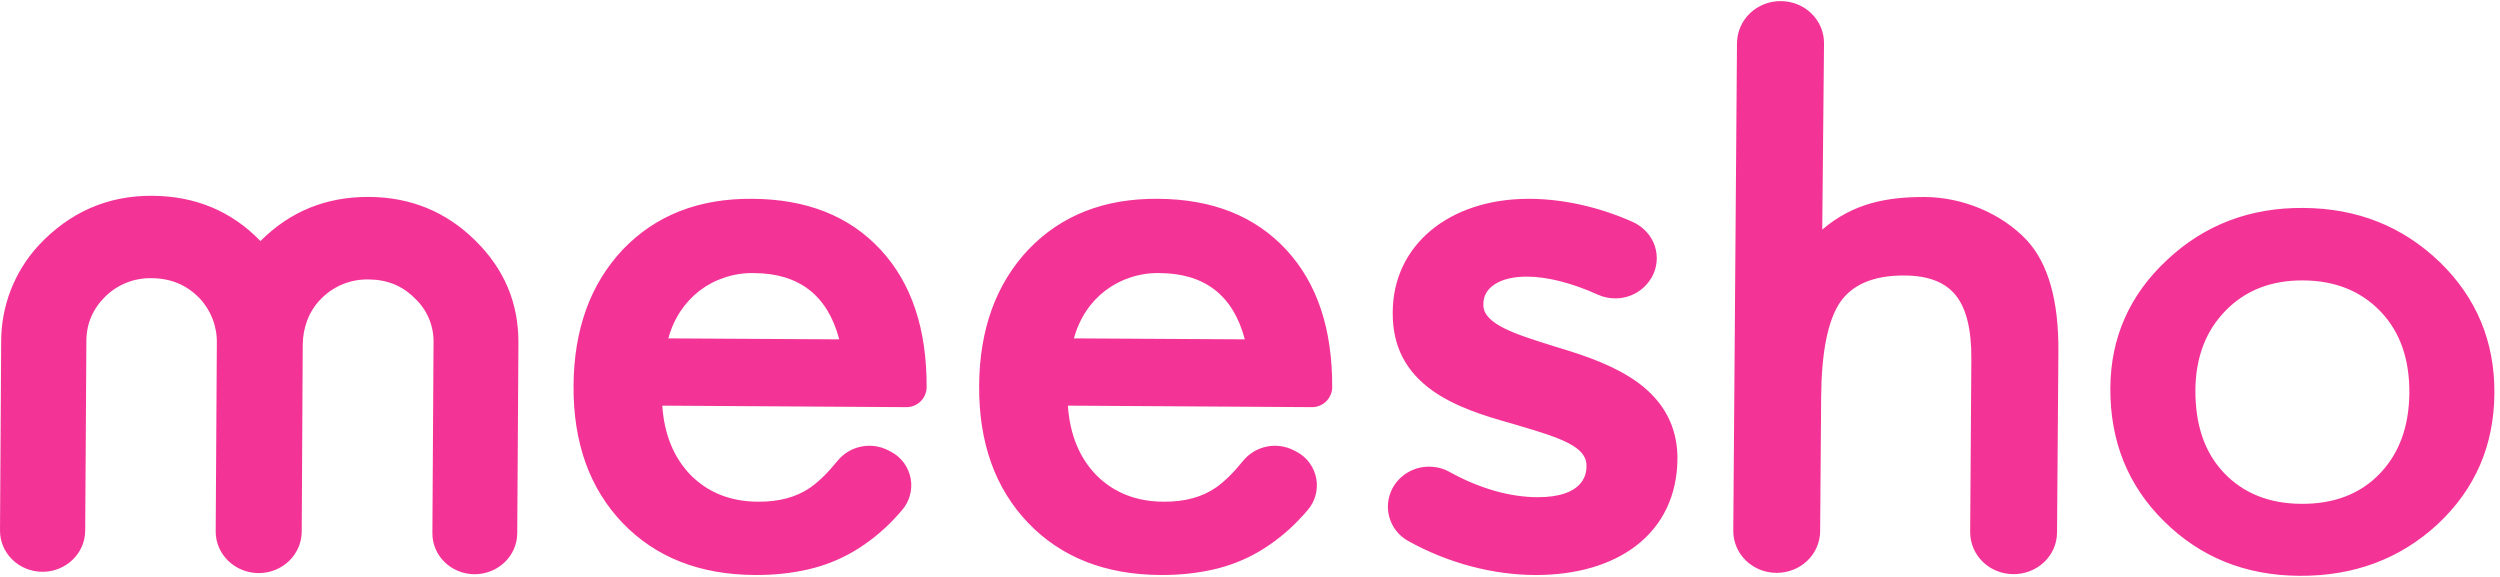
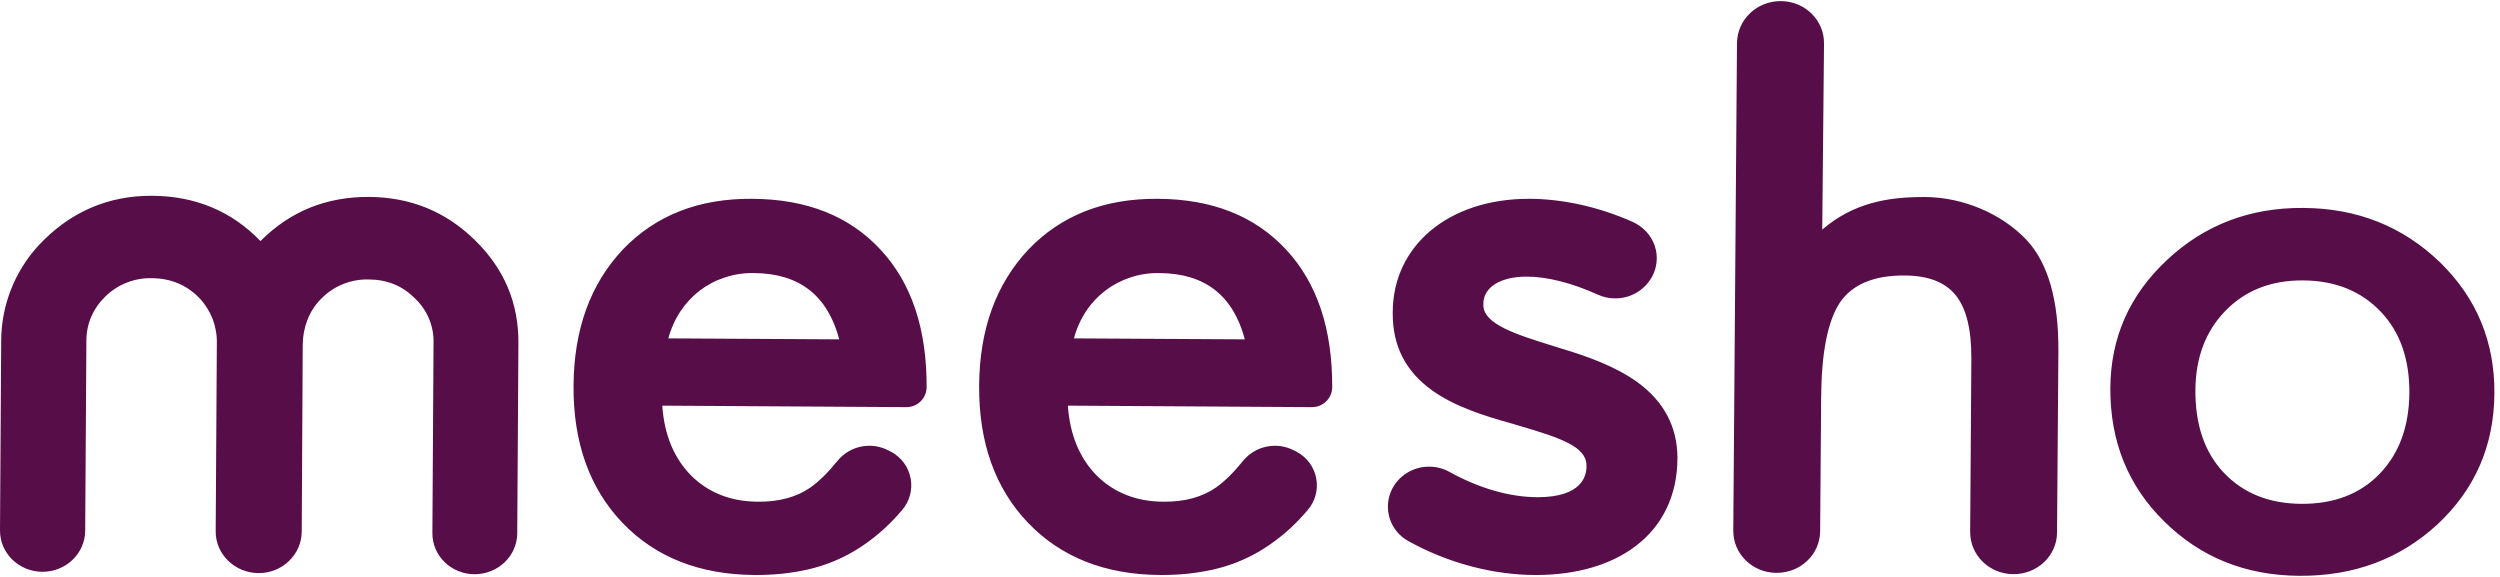
<svg xmlns="http://www.w3.org/2000/svg" viewBox="0 0 87 20" fill="none" width="156" height="36" iconSize="20" class="Icon-sc-1iwi4w1-0 KPTtb">
-   <path d="M12.844 6.814c1.453.011 2.677.516 3.685 1.507 1.02.998 1.523 2.188 1.512 3.593L18 18.522c-.006.788-.668 1.423-1.488 1.423-.815-.006-1.471-.646-1.465-1.434l.04-6.608a2.048 2.048 0 00-.661-1.57c-.428-.43-.967-.646-1.6-.646a2.227 2.227 0 00-1.664.686c-.416.42-.621.997-.627 1.581l-.035 6.511c-.006.8-.68 1.446-1.506 1.44-.826-.006-1.494-.657-1.488-1.457l.04-6.55a2.21 2.21 0 00-.603-1.56c-.45-.464-1.002-.69-1.658-.696a2.236 2.236 0 00-1.611.629c-.434.425-.668.946-.668 1.558l-.041 6.602c-.006.794-.674 1.434-1.494 1.429-.82-.006-1.477-.652-1.471-1.445l.041-6.58a4.928 4.928 0 011.29-3.32c1.083-1.168 2.419-1.752 3.972-1.74 1.482.01 2.748.526 3.761 1.575 1.043-1.043 2.297-1.542 3.78-1.536zm18.682 7.316l-8.479-.052c.07 1.02.41 1.83 1.008 2.436.603.596 1.377.902 2.32.907.738.006 1.348-.159 1.834-.499.287-.204.598-.504.932-.918a1.434 1.434 0 011.787-.362l.088.045a1.32 1.32 0 01.369 2.034 7.51 7.51 0 01-.287.318 6.416 6.416 0 01-1.389 1.11 5.61 5.61 0 01-1.594.63c-.574.13-1.19.198-1.857.192-1.91-.011-3.445-.617-4.594-1.813-1.148-1.202-1.717-2.794-1.705-4.772.012-1.96.586-3.542 1.717-4.743 1.143-1.19 2.643-1.78 4.512-1.763 1.886.012 3.375.601 4.459 1.774 1.078 1.162 1.61 2.76 1.6 4.806a.703.703 0 01-.721.67zm-2.32-2.359c-.405-1.53-1.395-2.3-2.972-2.306a2.985 2.985 0 00-1.013.153 2.928 2.928 0 00-.867.453c-.258.198-.48.436-.668.714a3.24 3.24 0 00-.428.952l5.947.034zM45.64 14.13l-8.478-.052c.07 1.02.41 1.83 1.007 2.436.604.596 1.377.902 2.32.907.739.006 1.348-.159 1.835-.499.287-.204.597-.504.931-.918a1.434 1.434 0 011.787-.362l.088.045a1.32 1.32 0 01.37 2.034 7.442 7.442 0 01-.288.318 6.416 6.416 0 01-1.388 1.11 5.61 5.61 0 01-1.594.63c-.574.13-1.19.198-1.857.192-1.91-.011-3.446-.617-4.594-1.813-1.149-1.202-1.717-2.794-1.705-4.772.012-1.96.586-3.542 1.717-4.743 1.142-1.19 2.642-1.78 4.511-1.763 1.887.012 3.375.601 4.46 1.774 1.077 1.162 1.61 2.76 1.599 4.806a.703.703 0 01-.72.67zm-2.32-2.359c-.405-1.53-1.395-2.3-2.971-2.306a2.985 2.985 0 00-1.014.153 2.928 2.928 0 00-1.535 1.167 3.24 3.24 0 00-.427.952l5.947.034zM61.976 0c.838.006 1.506.663 1.5 1.474l-.062 6.478c1.084-.93 2.277-1.14 3.578-1.134 1.3.006 2.66.566 3.539 1.501.75.81 1.113 2.103 1.101 3.871l-.047 6.302c-.005.81-.685 1.456-1.523 1.45-.838-.005-1.506-.663-1.5-1.473l.041-6.024c.006-1.014-.176-1.751-.54-2.204-.368-.46-.966-.692-1.792-.692-1.055-.006-1.805.306-2.238.935-.428.64-.645 1.74-.657 3.298l-.035 4.664c-.005.81-.685 1.457-1.523 1.451-.838-.005-1.506-.663-1.5-1.473l.129-16.962c.012-.822.691-1.468 1.53-1.462zM73.44 13.46c.012-1.751.668-3.236 1.975-4.454 1.3-1.219 2.888-1.825 4.746-1.808 1.869.011 3.451.64 4.746 1.887 1.277 1.241 1.91 2.766 1.898 4.562-.012 1.82-.668 3.332-1.974 4.556-1.313 1.213-2.918 1.808-4.81 1.797-1.882-.012-3.446-.646-4.712-1.899-1.254-1.235-1.88-2.782-1.869-4.641zm2.96.068c-.007 1.213.316 2.17.984 2.879.68.72 1.582 1.082 2.707 1.088 1.13.006 2.039-.34 2.718-1.043.68-.703 1.026-1.638 1.037-2.816.006-1.18-.322-2.12-.996-2.828-.68-.714-1.582-1.083-2.707-1.088-1.107-.006-2.004.345-2.695 1.054-.691.708-1.037 1.626-1.049 2.754zm-19.405-.257c.907.664 1.363 1.53 1.38 2.582v.044c0 1.286-.507 2.348-1.453 3.067-.868.66-2.073 1.008-3.476 1.008-1.492 0-3.064-.42-4.427-1.177a1.362 1.362 0 01-.485-1.967 1.443 1.443 0 011.2-.626c.248 0 .49.06.704.18 1.042.577 2.107.882 3.076.882 1.532 0 1.695-.74 1.695-1.062v-.044c0-.648-.884-.953-2.332-1.378-.101-.033-.197-.06-.293-.087-.963-.267-1.965-.589-2.743-1.144-.924-.665-1.374-1.537-1.374-2.67v-.044c0-2.326 1.949-3.955 4.737-3.955 1.172 0 2.45.283 3.617.806.36.164.642.463.766.834a1.36 1.36 0 01-.113 1.106l-.006.005a1.449 1.449 0 01-1.256.714c-.214 0-.417-.043-.608-.13-.907-.41-1.763-.627-2.479-.627-.912 0-1.504.37-1.504.948v.043c0 .67 1.172 1.03 2.411 1.417l.242.076c.952.284 1.938.632 2.721 1.199z" fill="#F43397" />
+   <path d="M12.844 6.814c1.453.011 2.677.516 3.685 1.507 1.02.998 1.523 2.188 1.512 3.593L18 18.522c-.006.788-.668 1.423-1.488 1.423-.815-.006-1.471-.646-1.465-1.434l.04-6.608a2.048 2.048 0 00-.661-1.57c-.428-.43-.967-.646-1.6-.646a2.227 2.227 0 00-1.664.686c-.416.42-.621.997-.627 1.581l-.035 6.511c-.006.8-.68 1.446-1.506 1.44-.826-.006-1.494-.657-1.488-1.457l.04-6.55a2.21 2.21 0 00-.603-1.56c-.45-.464-1.002-.69-1.658-.696a2.236 2.236 0 00-1.611.629c-.434.425-.668.946-.668 1.558l-.041 6.602c-.006.794-.674 1.434-1.494 1.429-.82-.006-1.477-.652-1.471-1.445l.041-6.58a4.928 4.928 0 011.29-3.32c1.083-1.168 2.419-1.752 3.972-1.74 1.482.01 2.748.526 3.761 1.575 1.043-1.043 2.297-1.542 3.78-1.536zm18.682 7.316l-8.479-.052c.07 1.02.41 1.83 1.008 2.436.603.596 1.377.902 2.32.907.738.006 1.348-.159 1.834-.499.287-.204.598-.504.932-.918a1.434 1.434 0 011.787-.362l.088.045a1.32 1.32 0 01.369 2.034 7.51 7.51 0 01-.287.318 6.416 6.416 0 01-1.389 1.11 5.61 5.61 0 01-1.594.63c-.574.13-1.19.198-1.857.192-1.91-.011-3.445-.617-4.594-1.813-1.148-1.202-1.717-2.794-1.705-4.772.012-1.96.586-3.542 1.717-4.743 1.143-1.19 2.643-1.78 4.512-1.763 1.886.012 3.375.601 4.459 1.774 1.078 1.162 1.61 2.76 1.6 4.806a.703.703 0 01-.721.67zm-2.32-2.359c-.405-1.53-1.395-2.3-2.972-2.306a2.985 2.985 0 00-1.013.153 2.928 2.928 0 00-.867.453c-.258.198-.48.436-.668.714a3.24 3.24 0 00-.428.952l5.947.034zM45.64 14.13l-8.478-.052c.07 1.02.41 1.83 1.007 2.436.604.596 1.377.902 2.32.907.739.006 1.348-.159 1.835-.499.287-.204.597-.504.931-.918a1.434 1.434 0 011.787-.362l.088.045a1.32 1.32 0 01.37 2.034 7.442 7.442 0 01-.288.318 6.416 6.416 0 01-1.388 1.11 5.61 5.61 0 01-1.594.63c-.574.13-1.19.198-1.857.192-1.91-.011-3.446-.617-4.594-1.813-1.149-1.202-1.717-2.794-1.705-4.772.012-1.96.586-3.542 1.717-4.743 1.142-1.19 2.642-1.78 4.511-1.763 1.887.012 3.375.601 4.46 1.774 1.077 1.162 1.61 2.76 1.599 4.806a.703.703 0 01-.72.67zm-2.32-2.359c-.405-1.53-1.395-2.3-2.971-2.306a2.985 2.985 0 00-1.014.153 2.928 2.928 0 00-1.535 1.167 3.24 3.24 0 00-.427.952l5.947.034zM61.976 0c.838.006 1.506.663 1.5 1.474l-.062 6.478c1.084-.93 2.277-1.14 3.578-1.134 1.3.006 2.66.566 3.539 1.501.75.81 1.113 2.103 1.101 3.871l-.047 6.302c-.005.81-.685 1.456-1.523 1.45-.838-.005-1.506-.663-1.5-1.473l.041-6.024c.006-1.014-.176-1.751-.54-2.204-.368-.46-.966-.692-1.792-.692-1.055-.006-1.805.306-2.238.935-.428.64-.645 1.74-.657 3.298l-.035 4.664c-.005.81-.685 1.457-1.523 1.451-.838-.005-1.506-.663-1.5-1.473l.129-16.962c.012-.822.691-1.468 1.53-1.462zM73.44 13.46c.012-1.751.668-3.236 1.975-4.454 1.3-1.219 2.888-1.825 4.746-1.808 1.869.011 3.451.64 4.746 1.887 1.277 1.241 1.91 2.766 1.898 4.562-.012 1.82-.668 3.332-1.974 4.556-1.313 1.213-2.918 1.808-4.81 1.797-1.882-.012-3.446-.646-4.712-1.899-1.254-1.235-1.88-2.782-1.869-4.641zm2.96.068c-.007 1.213.316 2.17.984 2.879.68.72 1.582 1.082 2.707 1.088 1.13.006 2.039-.34 2.718-1.043.68-.703 1.026-1.638 1.037-2.816.006-1.18-.322-2.12-.996-2.828-.68-.714-1.582-1.083-2.707-1.088-1.107-.006-2.004.345-2.695 1.054-.691.708-1.037 1.626-1.049 2.754zm-19.405-.257c.907.664 1.363 1.53 1.38 2.582v.044c0 1.286-.507 2.348-1.453 3.067-.868.66-2.073 1.008-3.476 1.008-1.492 0-3.064-.42-4.427-1.177a1.362 1.362 0 01-.485-1.967 1.443 1.443 0 011.2-.626c.248 0 .49.06.704.18 1.042.577 2.107.882 3.076.882 1.532 0 1.695-.74 1.695-1.062v-.044c0-.648-.884-.953-2.332-1.378-.101-.033-.197-.06-.293-.087-.963-.267-1.965-.589-2.743-1.144-.924-.665-1.374-1.537-1.374-2.67v-.044c0-2.326 1.949-3.955 4.737-3.955 1.172 0 2.45.283 3.617.806.36.164.642.463.766.834a1.36 1.36 0 01-.113 1.106l-.006.005a1.449 1.449 0 01-1.256.714c-.214 0-.417-.043-.608-.13-.907-.41-1.763-.627-2.479-.627-.912 0-1.504.37-1.504.948v.043c0 .67 1.172 1.03 2.411 1.417l.242.076c.952.284 1.938.632 2.721 1.199z" fill="#570D48" />
</svg>
